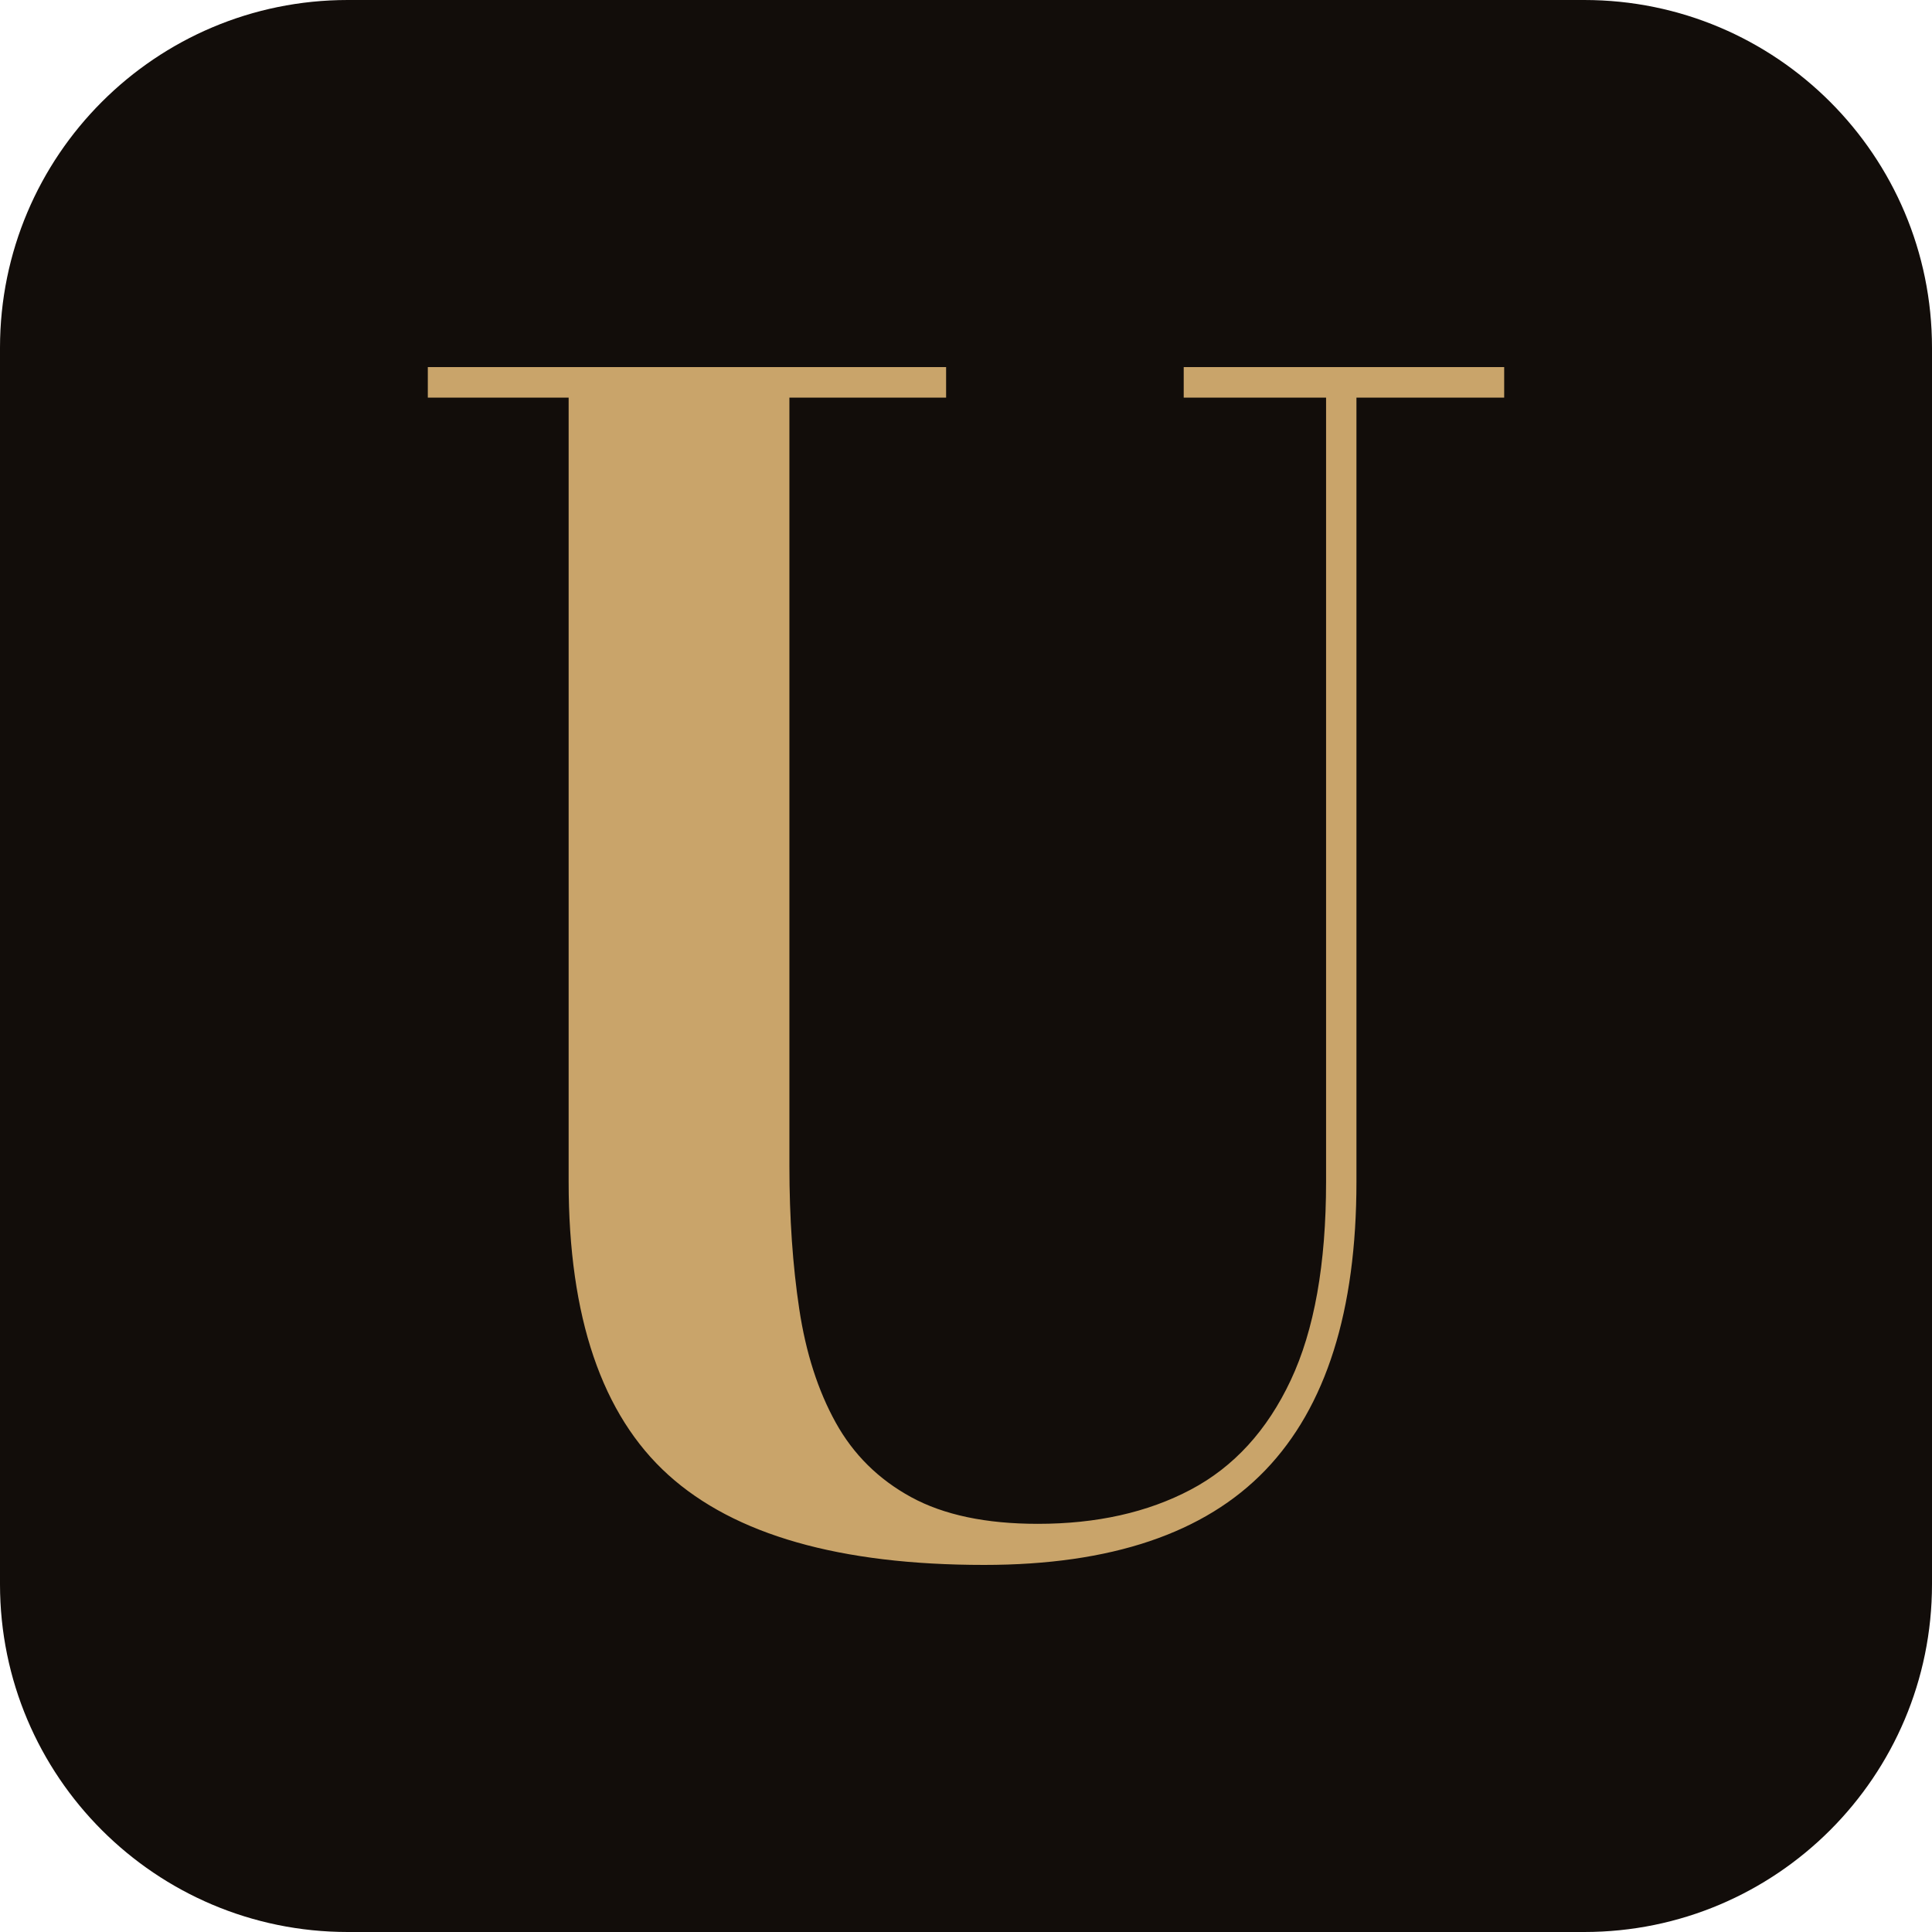
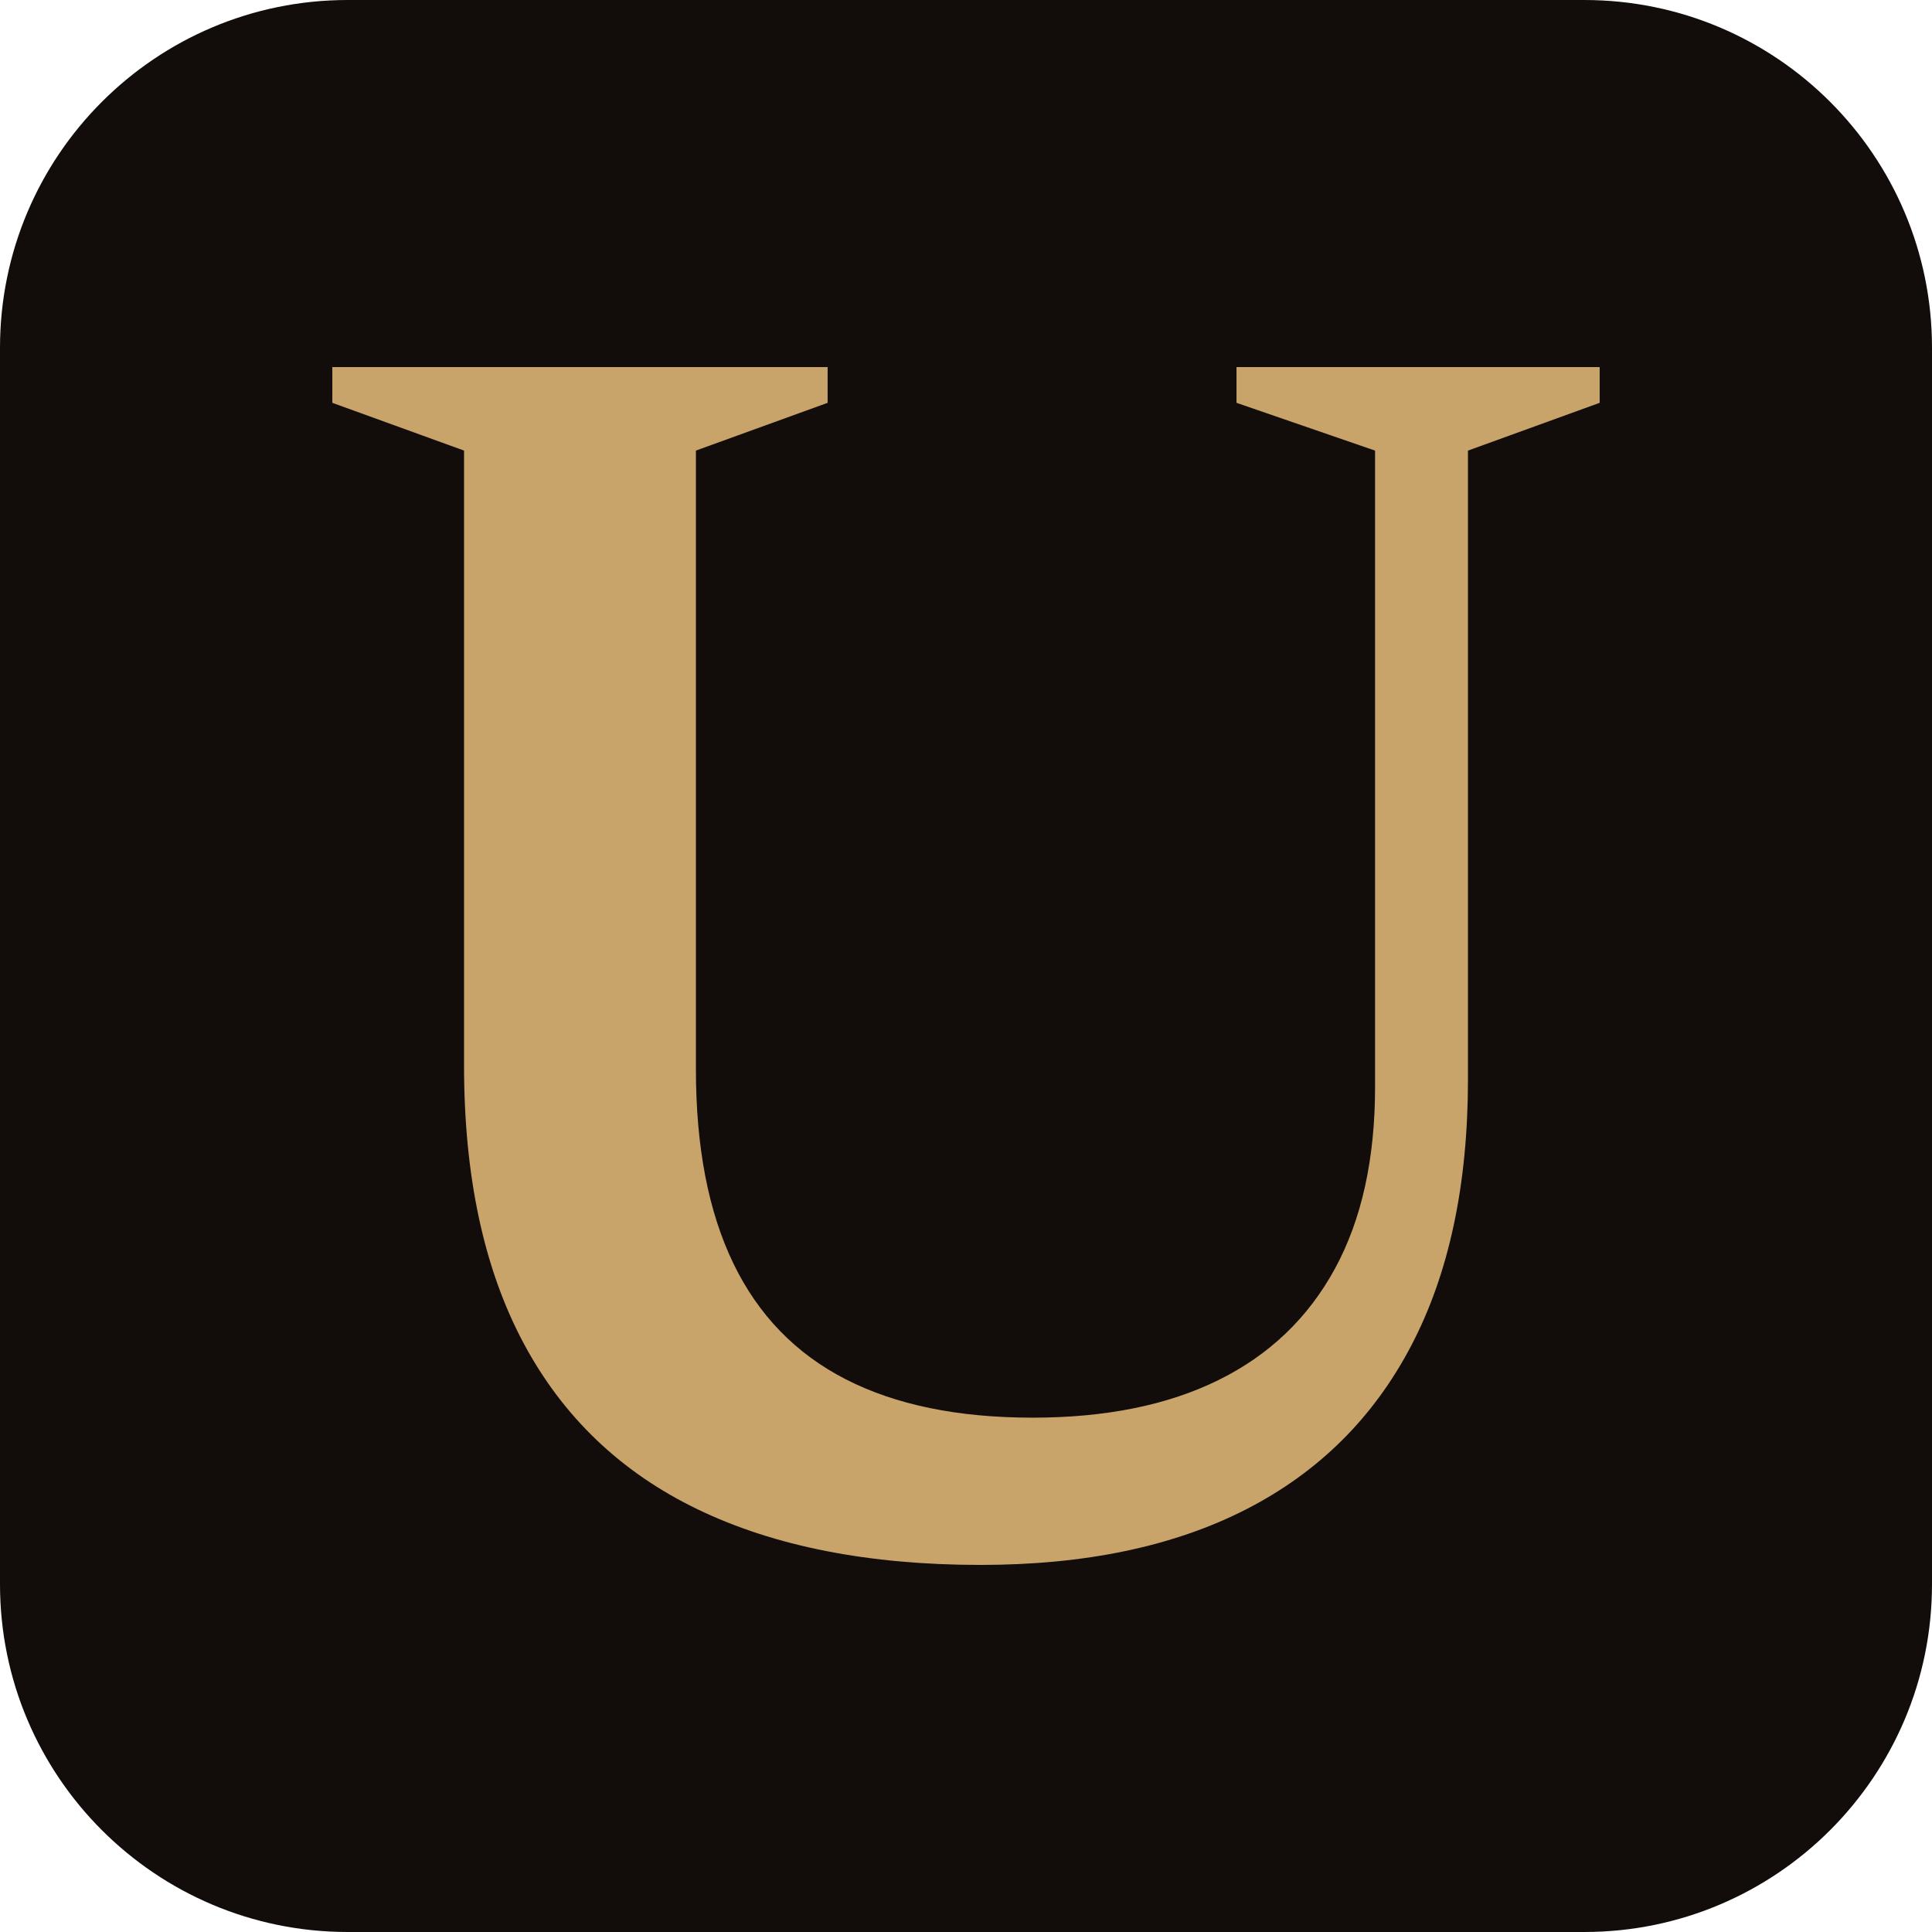
<svg xmlns="http://www.w3.org/2000/svg" viewBox="0 0 64 64">
  <rect width="64" height="64" rx="11.52" fill="#120d0a" />
-   <path d="M49.828 12.16V13.172H44.934V39.15Q44.934 45.56 41.917 48.7Q38.9 51.84 32.601 51.84Q25.436 51.84 22.136 48.856Q18.837 45.871 18.837 39.15V13.172H14.172V12.16H31.341V13.172H26.15V38.631Q26.15 41.2 26.477 43.368Q26.804 45.536 27.684 47.124Q28.563 48.711 30.183 49.595Q31.803 50.479 34.379 50.479Q37.301 50.479 39.443 49.347Q41.585 48.216 42.756 45.725Q43.928 43.234 43.928 39.15V13.172H39.212V12.16Z" fill="#c9a46a" />
+   <path d="M45.551 35.998V14.927L40.961 13.344V12.16H52.991V13.344L48.628 14.927V35.755Q48.628 40.985 46.75 44.574Q44.872 48.163 41.273 50.002Q37.674 51.84 32.484 51.84Q26.931 51.84 23.114 50Q19.296 48.161 17.334 44.475Q15.372 40.789 15.372 35.292V14.926L11.009 13.344V12.16H27.416V13.344L23.053 14.926V35.424Q23.053 39.283 24.293 41.851Q25.533 44.418 28.015 45.69Q30.497 46.962 34.207 46.962Q37.841 46.962 40.365 45.716Q42.889 44.471 44.22 42.029Q45.551 39.588 45.551 35.998Z" fill="#c9a46a" />
</svg>
